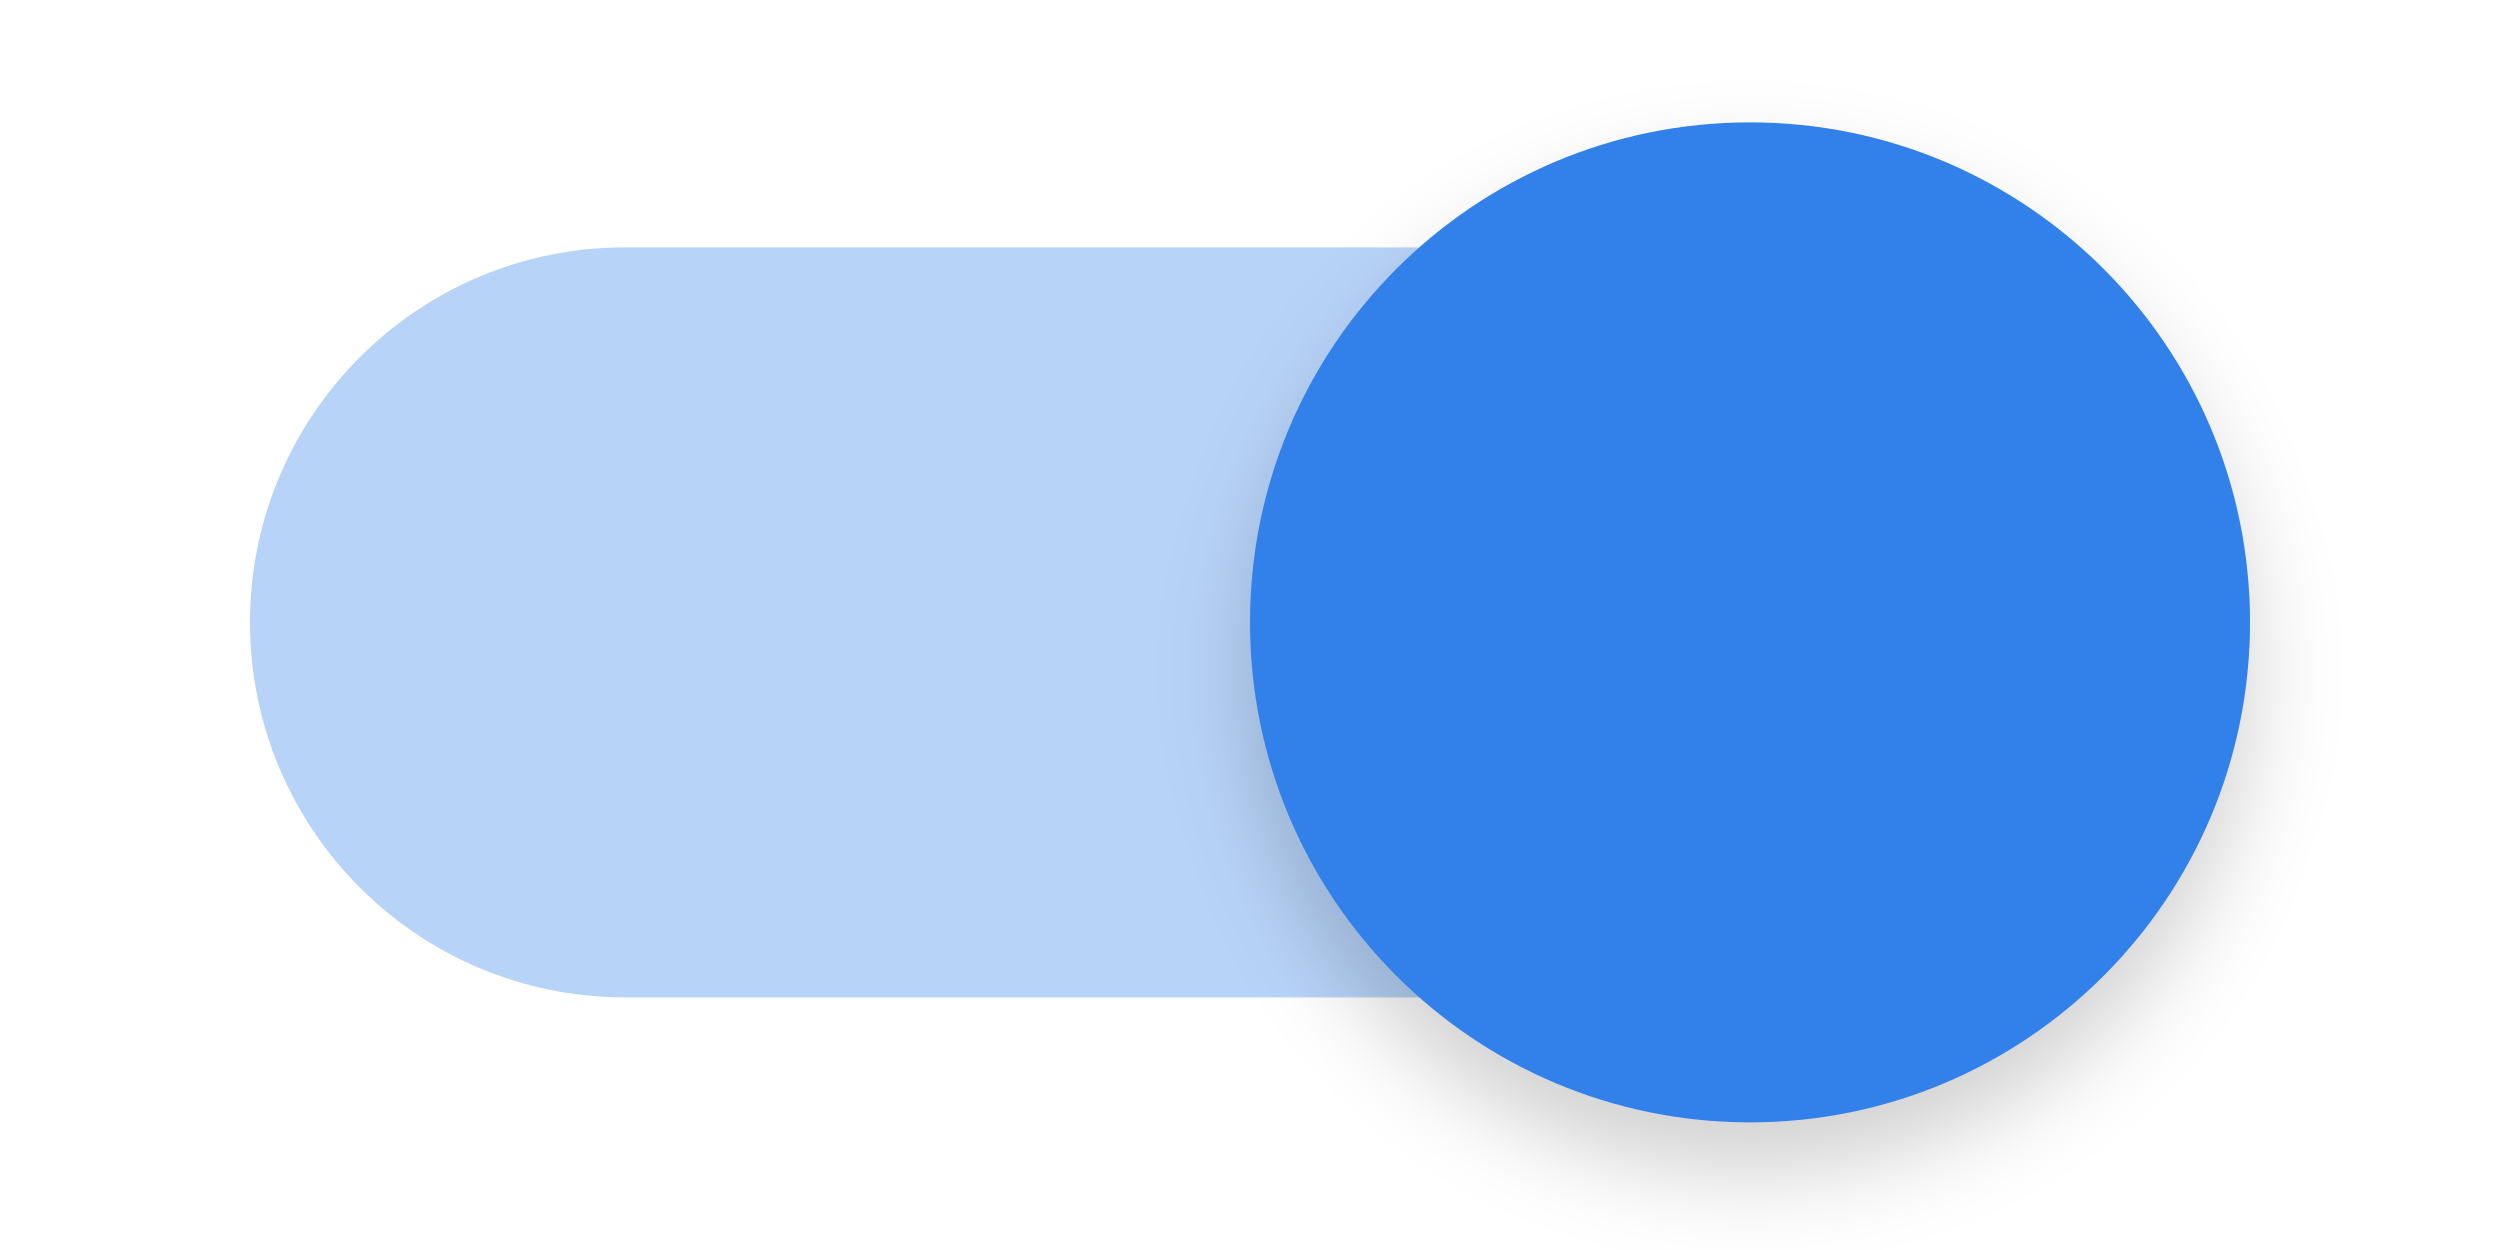
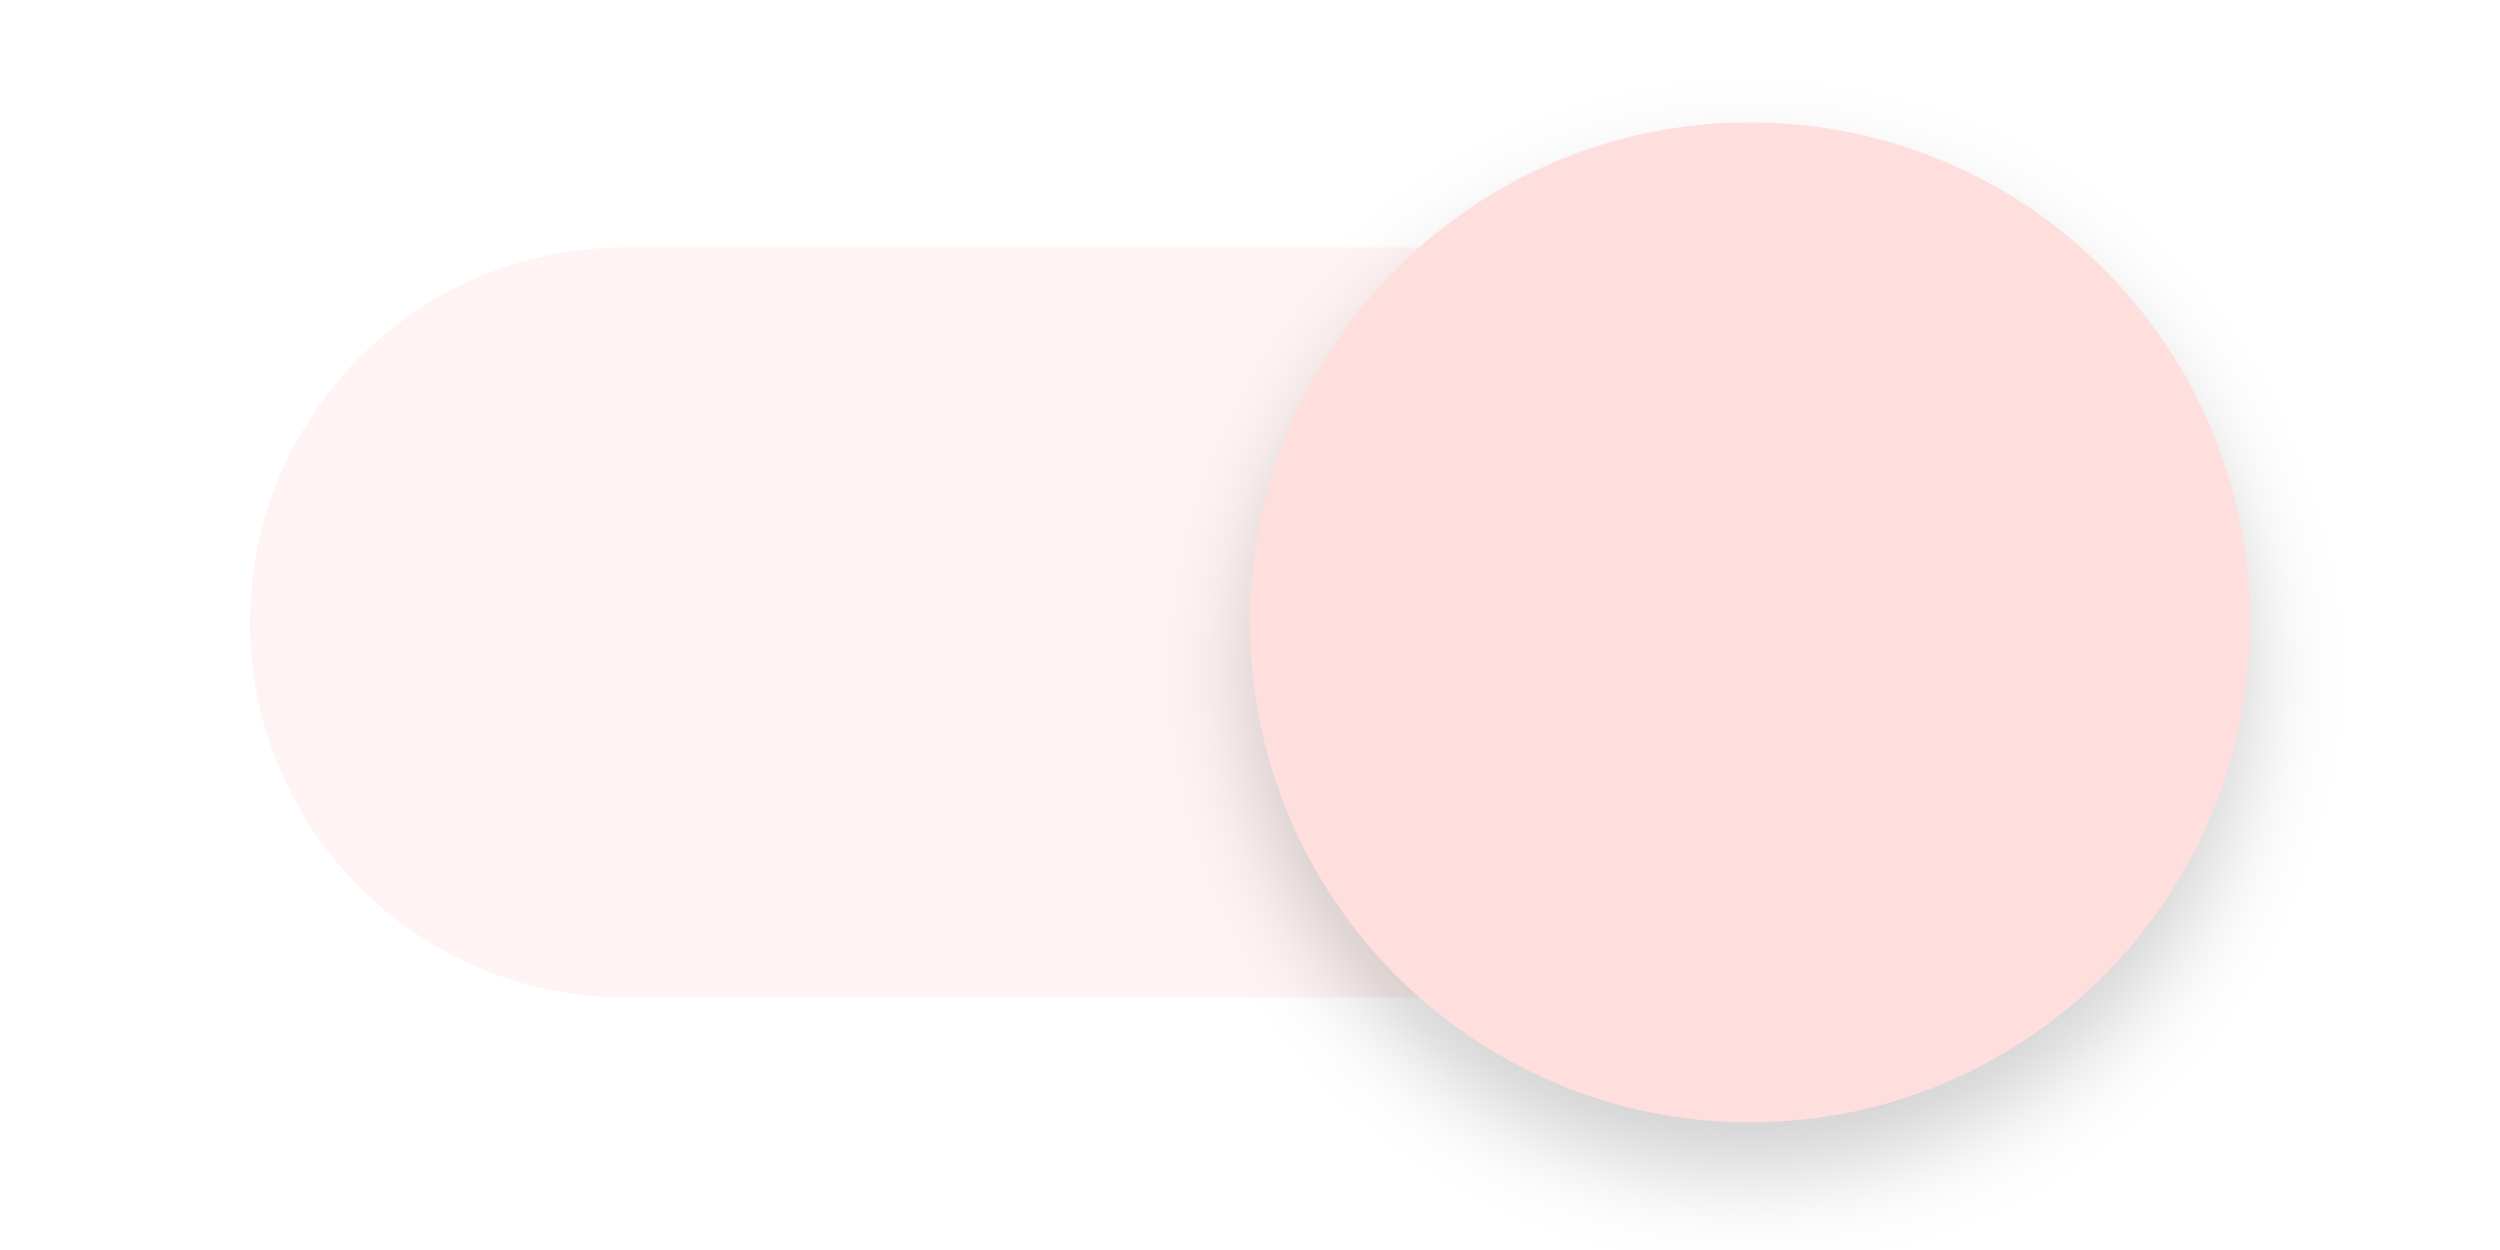
- <svg xmlns="http://www.w3.org/2000/svg" width="40" height="20" version="1.1" viewBox="0 0 40 20">
-   <defs>
-     <filter id="a" x="-.108" y="-.108" width="1.216" height="1.216" color-interpolation-filters="sRGB">
-       <feGaussianBlur stdDeviation="0.9" />
+ <svg xmlns="http://www.w3.org/2000/svg" width="40" height="20" version="1.1" viewBox="0 0 40 20" id="svg22">
+   <defs id="defs5">
+     <filter id="a" x="-0.108" y="-0.108" width="1.216" height="1.216" color-interpolation-filters="sRGB">
+       <feGaussianBlur stdDeviation="0.9" id="feGaussianBlur2" />
    </filter>
  </defs>
-   <g transform="translate(0 -1032.4)">
+   <g transform="translate(0 -1032.4)" id="g20">
    <g id="toggle-on" transform="matrix(.8 0 0 .8 0 604.47)">
      <g id="toggle-on-trough" transform="translate(0 -10)">
-         <rect x="5" y="549.86" width="40" height="15" rx="7.5" ry="7.5" fill="#3281ea" opacity=".35" />
-         <rect y="542.36" width="50" height="35" fill-opacity="0" />
+         <rect x="5" y="549.86" width="40" height="15" rx="7.5" ry="7.5" fill="#FFDEDE" opacity=".35" id="rect7" />
+         <rect y="542.36" width="50" height="35" fill-opacity="0" id="rect9" />
      </g>
      <g id="toggle-on-slider" transform="translate(0 70)">
-         <circle cx="35" cy="478.36" r="10" fill-opacity=".18" filter="url(#a)" />
-         <circle cx="35" cy="477.36" r="10" fill="#3281ea" />
-         <rect y="462.36" width="50" height="35" fill-opacity="0" />
+         <circle cx="35" cy="478.36" r="10" fill-opacity=".18" filter="url(#a)" id="circle12" />
+         <circle cx="35" cy="477.36" r="10" fill="#FFDEDE" id="circle14" />
+         <rect y="462.36" width="50" height="35" fill-opacity="0" id="rect16" />
      </g>
    </g>
  </g>
</svg>
